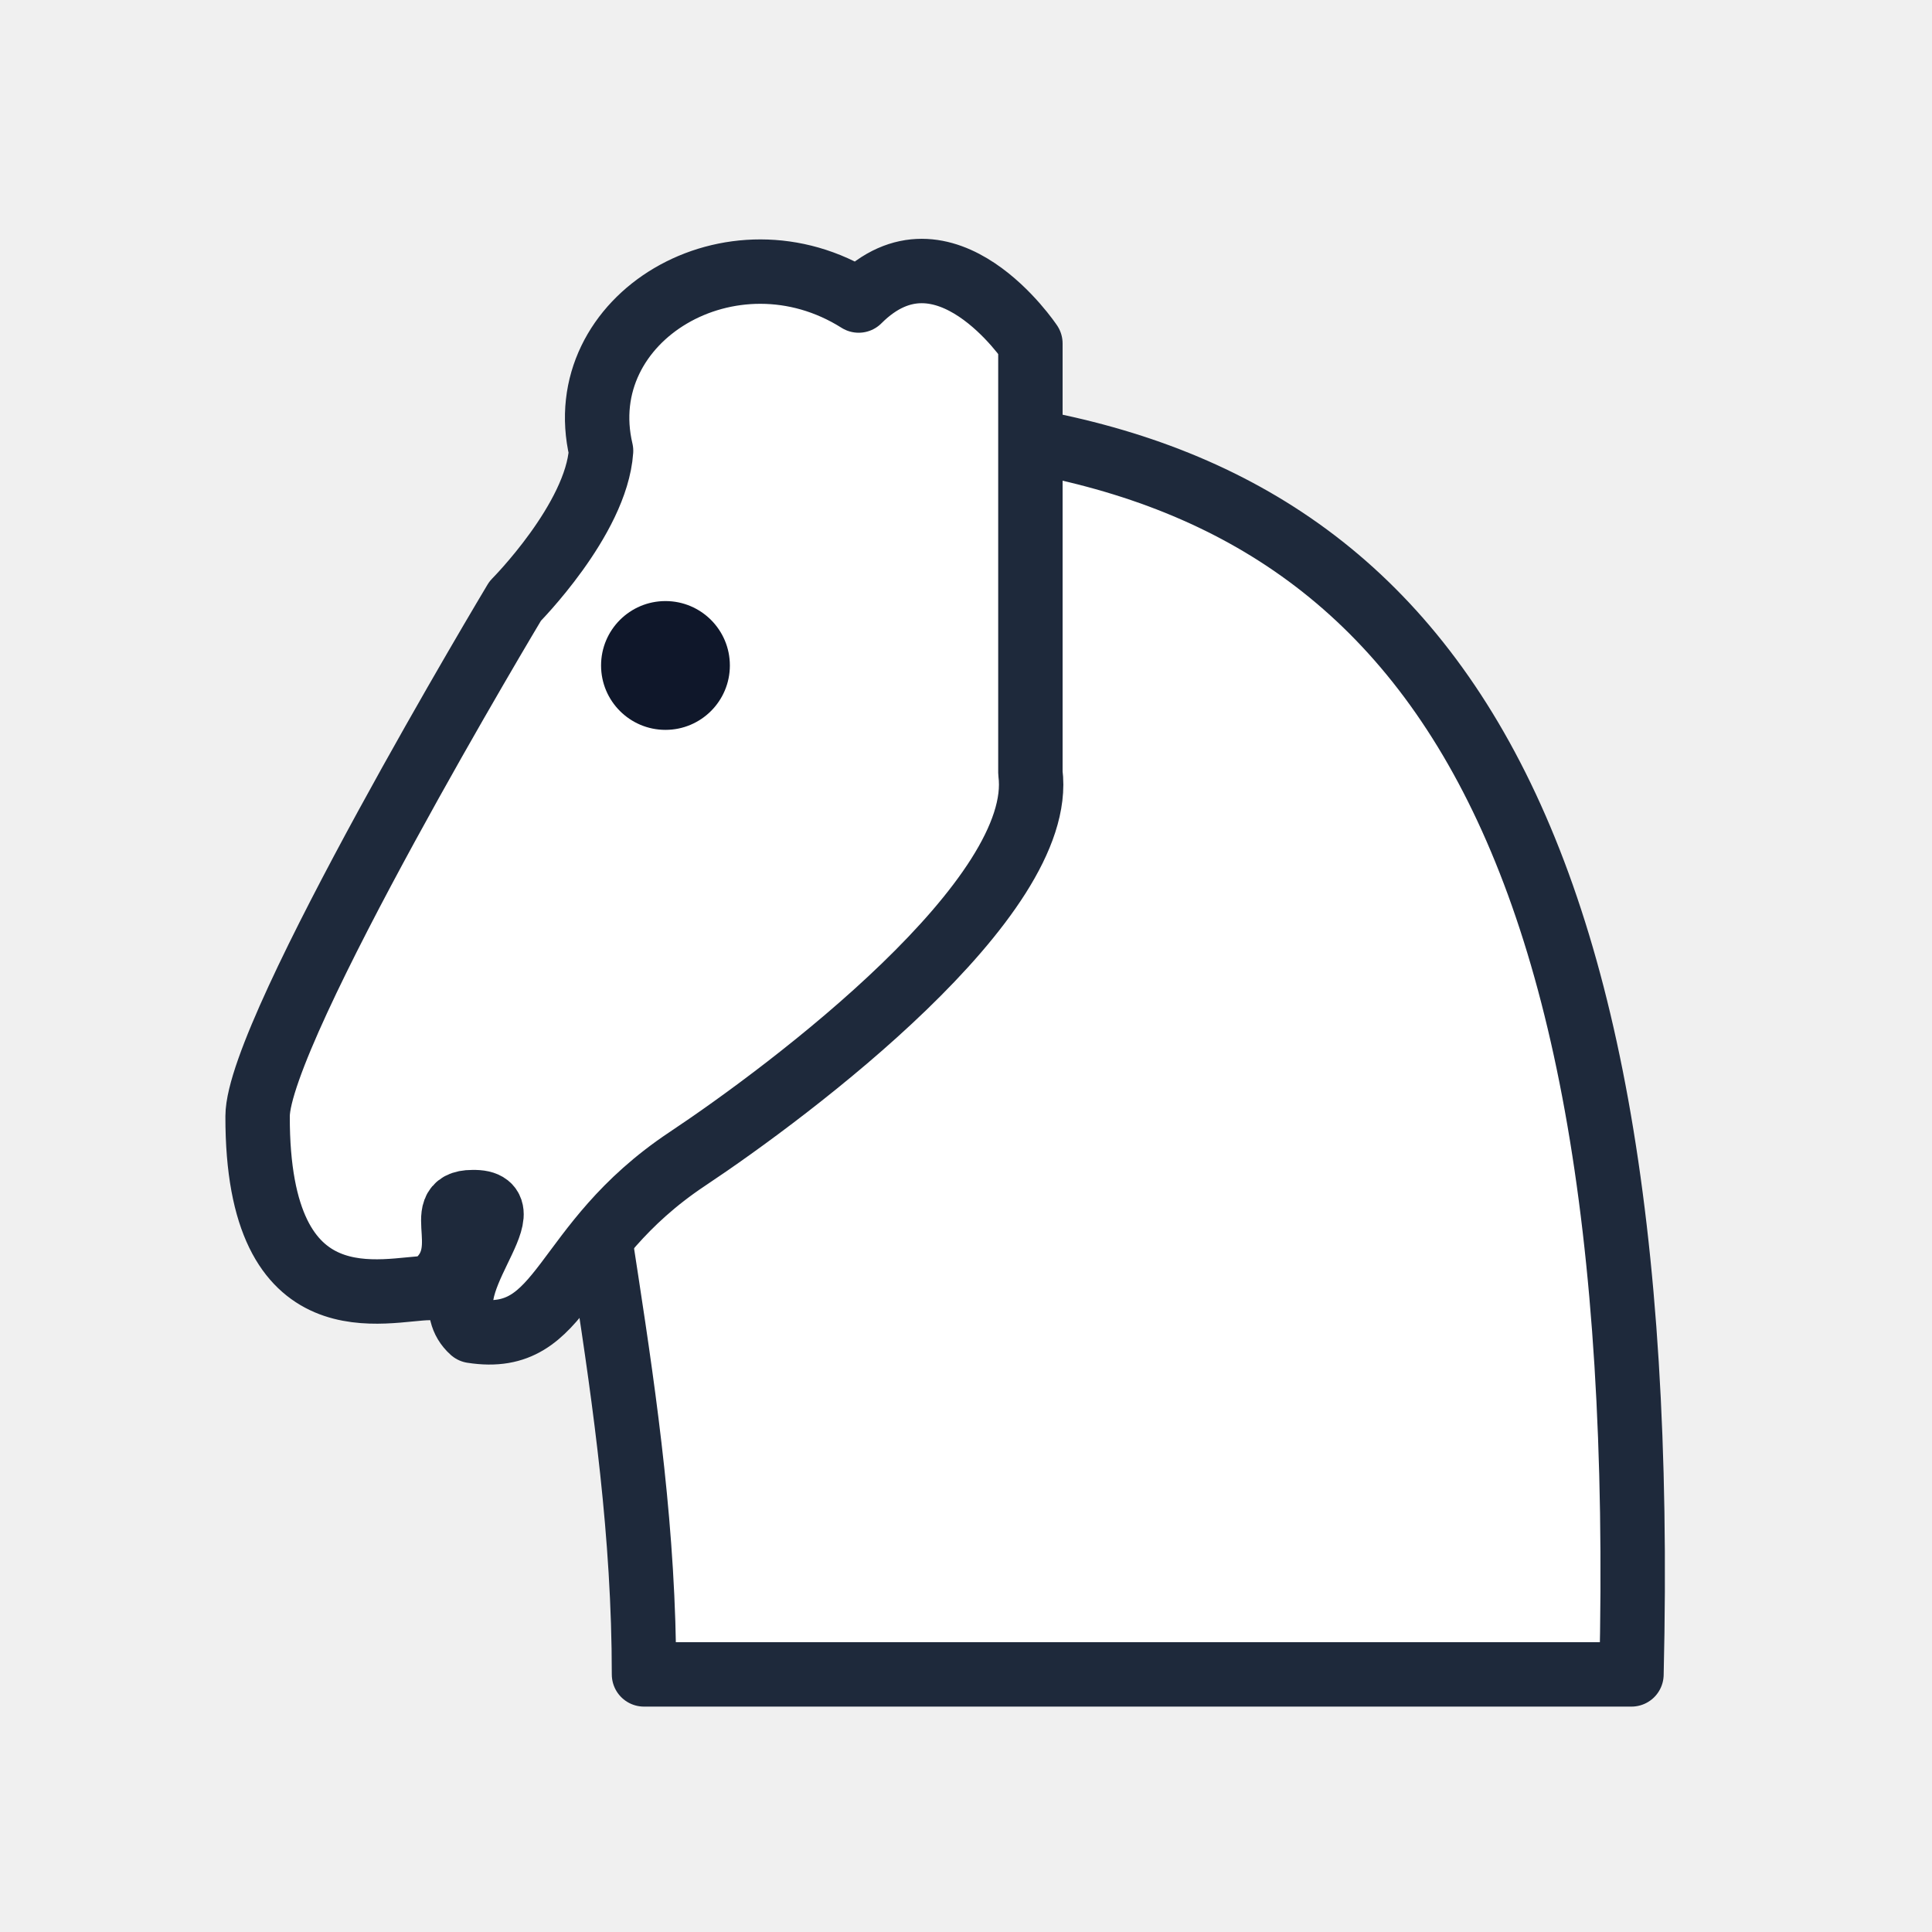
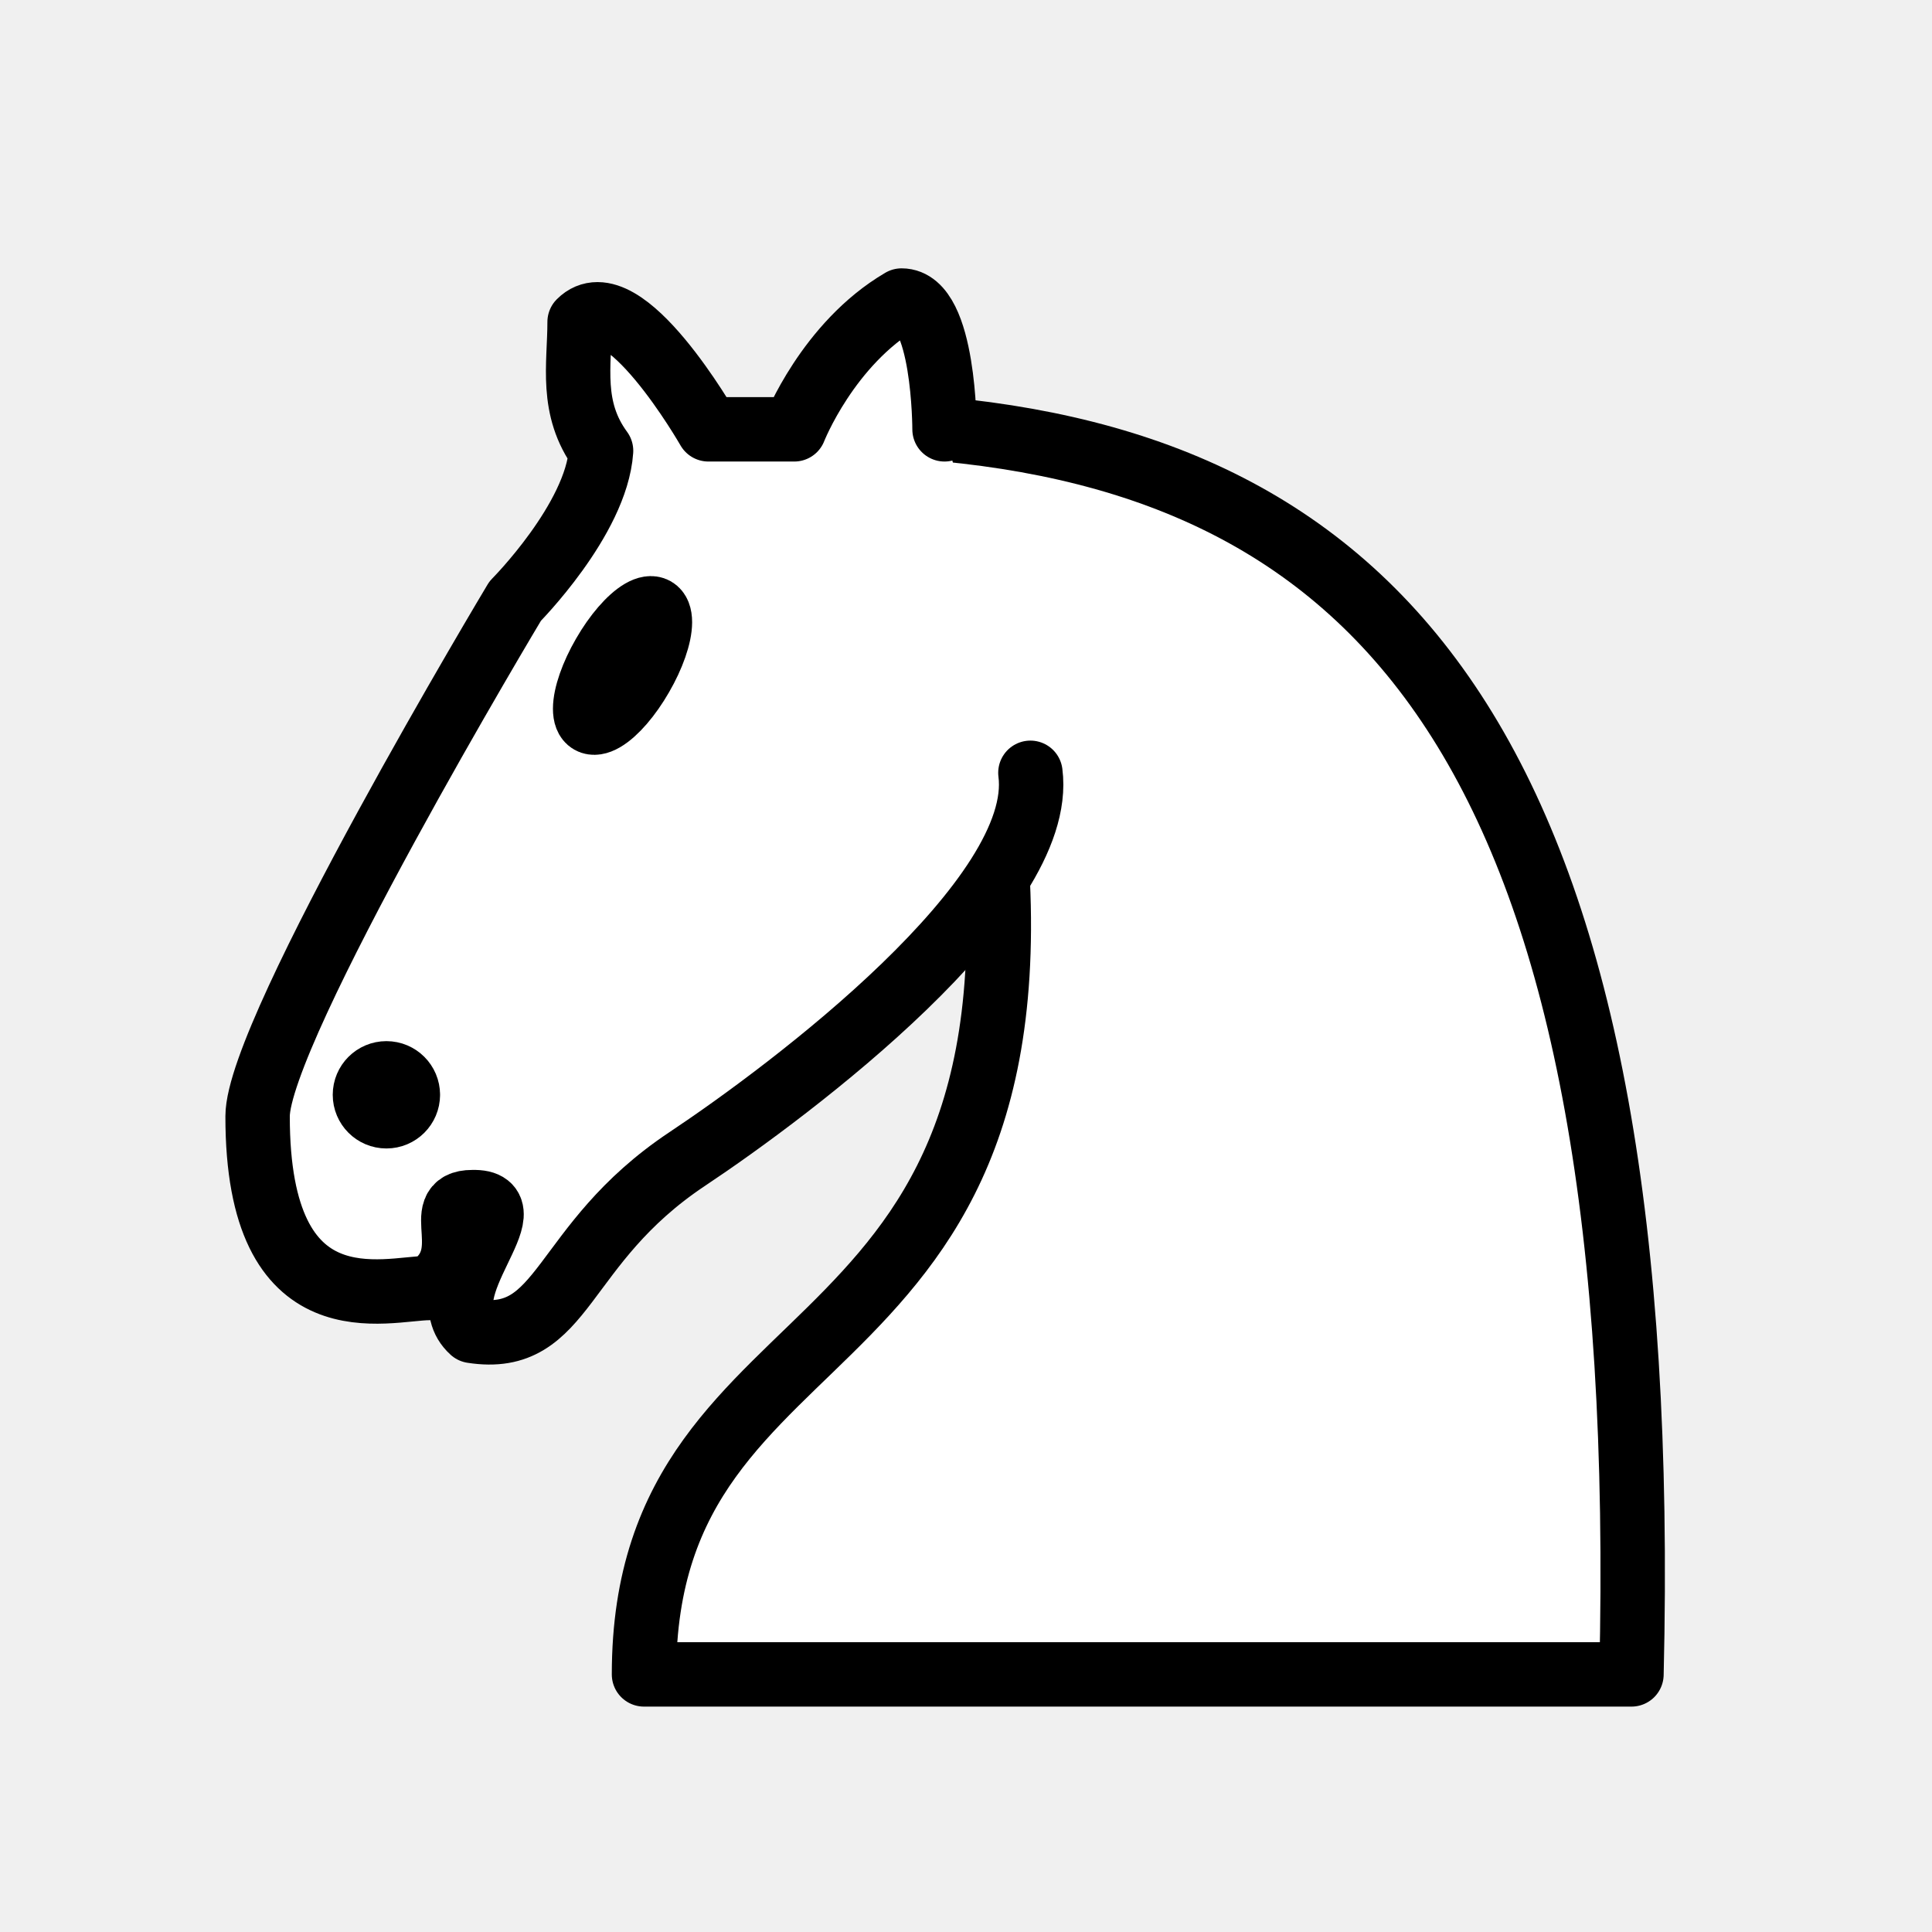
- <svg xmlns="http://www.w3.org/2000/svg" viewBox="0 0 45 45">
-   <g fill="#FFFFFF" stroke="#1e293b" stroke-width="1.5" stroke-linecap="round" stroke-linejoin="round">
-     <path d="m 22,10 c 10.5,1 16.5,8 16,29 L 15,39 C 15,26 8,16 22,10 z" />
-     <path d="M 24,18 C 24.38,20.91 18.45,25.37 16,27 C 13,29 13.18,31.34 11,31 C 9.95,30.06 12.41,27.96 11,28 C 10,28 11.19,29.23 10,30 C 9,30 5.99,31 6,26 C 6,24 12,14 12,14 C 12,14 13.89,12.1 14,10.5 C 13.27,7.4 17.05,5.14 20,7 C 22,5 24,8 24,8 z" />
-     <circle cx="15.5" cy="15.5" r="1.5" fill="#0f172a" stroke="none" />
+ <svg xmlns="http://www.w3.org/2000/svg" style="color-scheme:light only" width="45" height="45" viewBox="0 0 45 45">
+   <g fill="none" fill-rule="evenodd" stroke="#000" stroke-linecap="round" stroke-linejoin="round" stroke-width="1.5">
+     <path fill="#fff" d="M22 10c10.5 1 16.5 8 16 29H15c0-9 10-6.5 8-21" />
+     <path fill="#fff" d="M24 18c.38 2.91-5.55 7.37-8 9-3 2-2.82 4.34-5 4-1.042-.94 1.41-3.04 0-3-1 0 .19 1.23-1 2-1 0-4.003 1-4-4 0-2 6-12 6-12s1.89-1.9 2-3.5c-.73-.994-.5-2-.5-3 1-1 3 2.5 3 2.5h2s.78-1.992 2.5-3c1 0 1 3 1 3" />
+     <path fill="#000" d="M9.5 25.5a.5.5 0 1 1-1 0 .5.5 0 1 1 1 0m5.433-9.75a.5 1.5 30 1 1-.866-.5.5 1.5 30 1 1 .866.5" />
  </g>
</svg>
